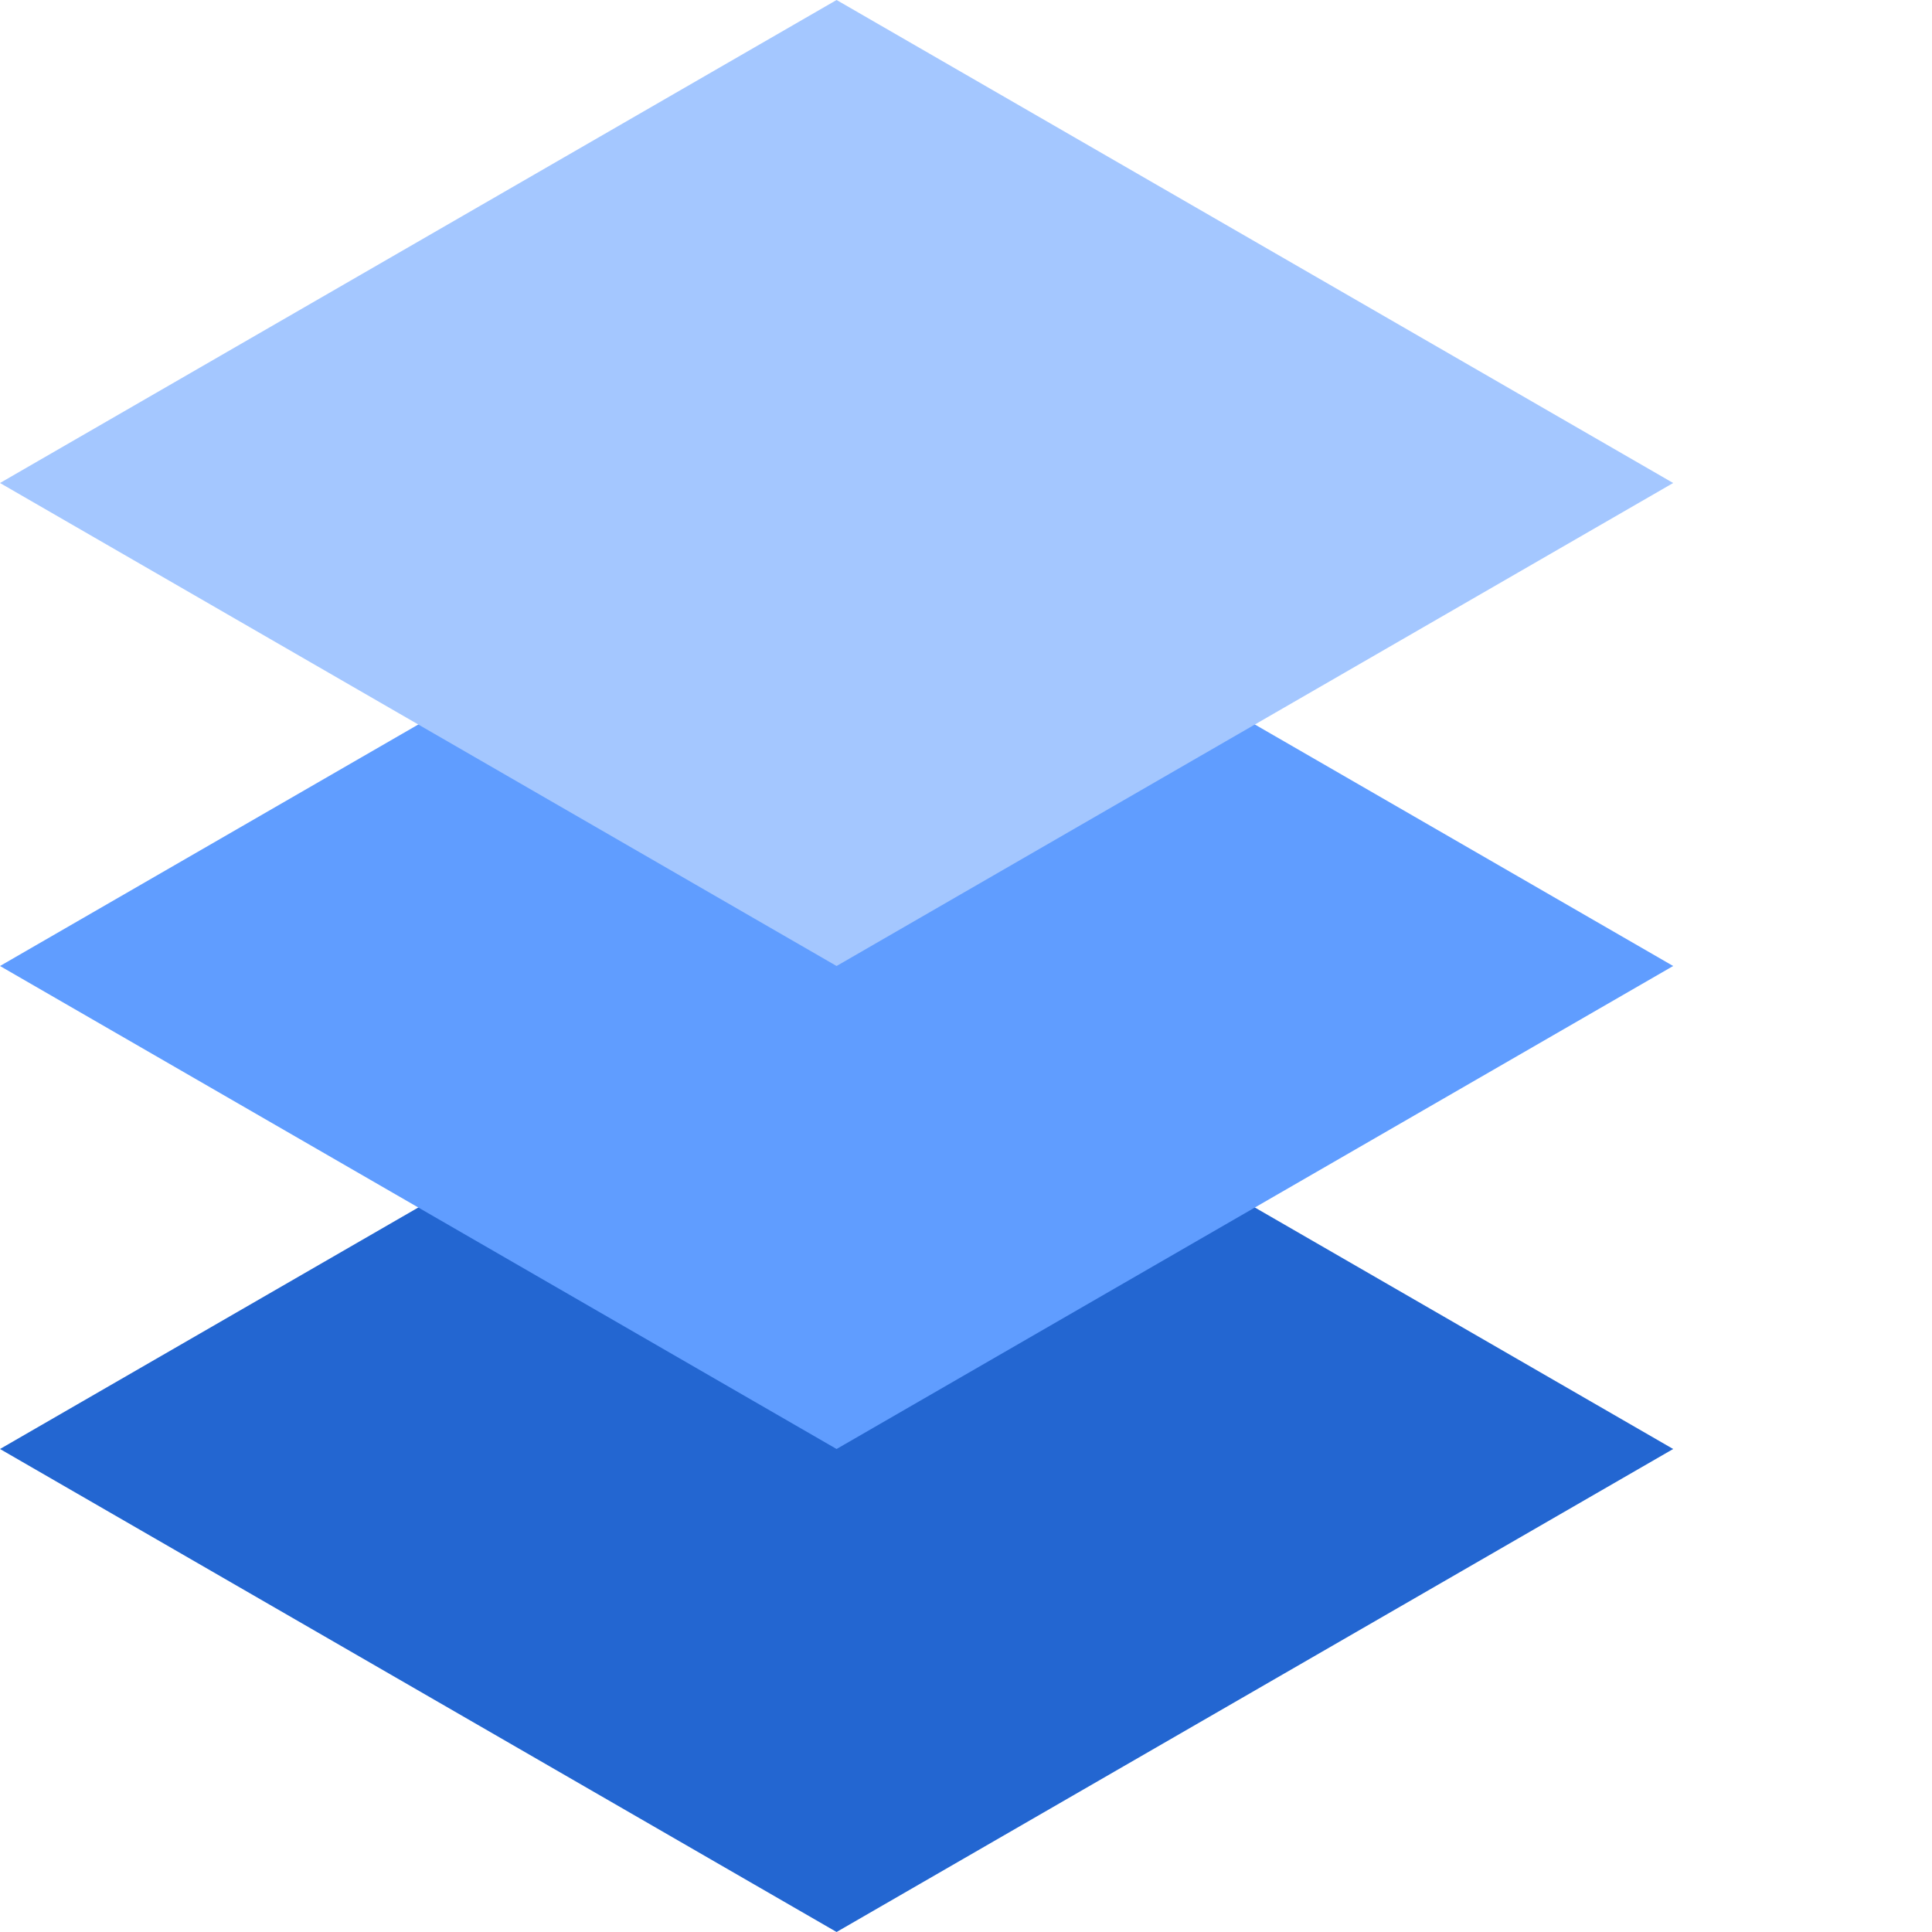
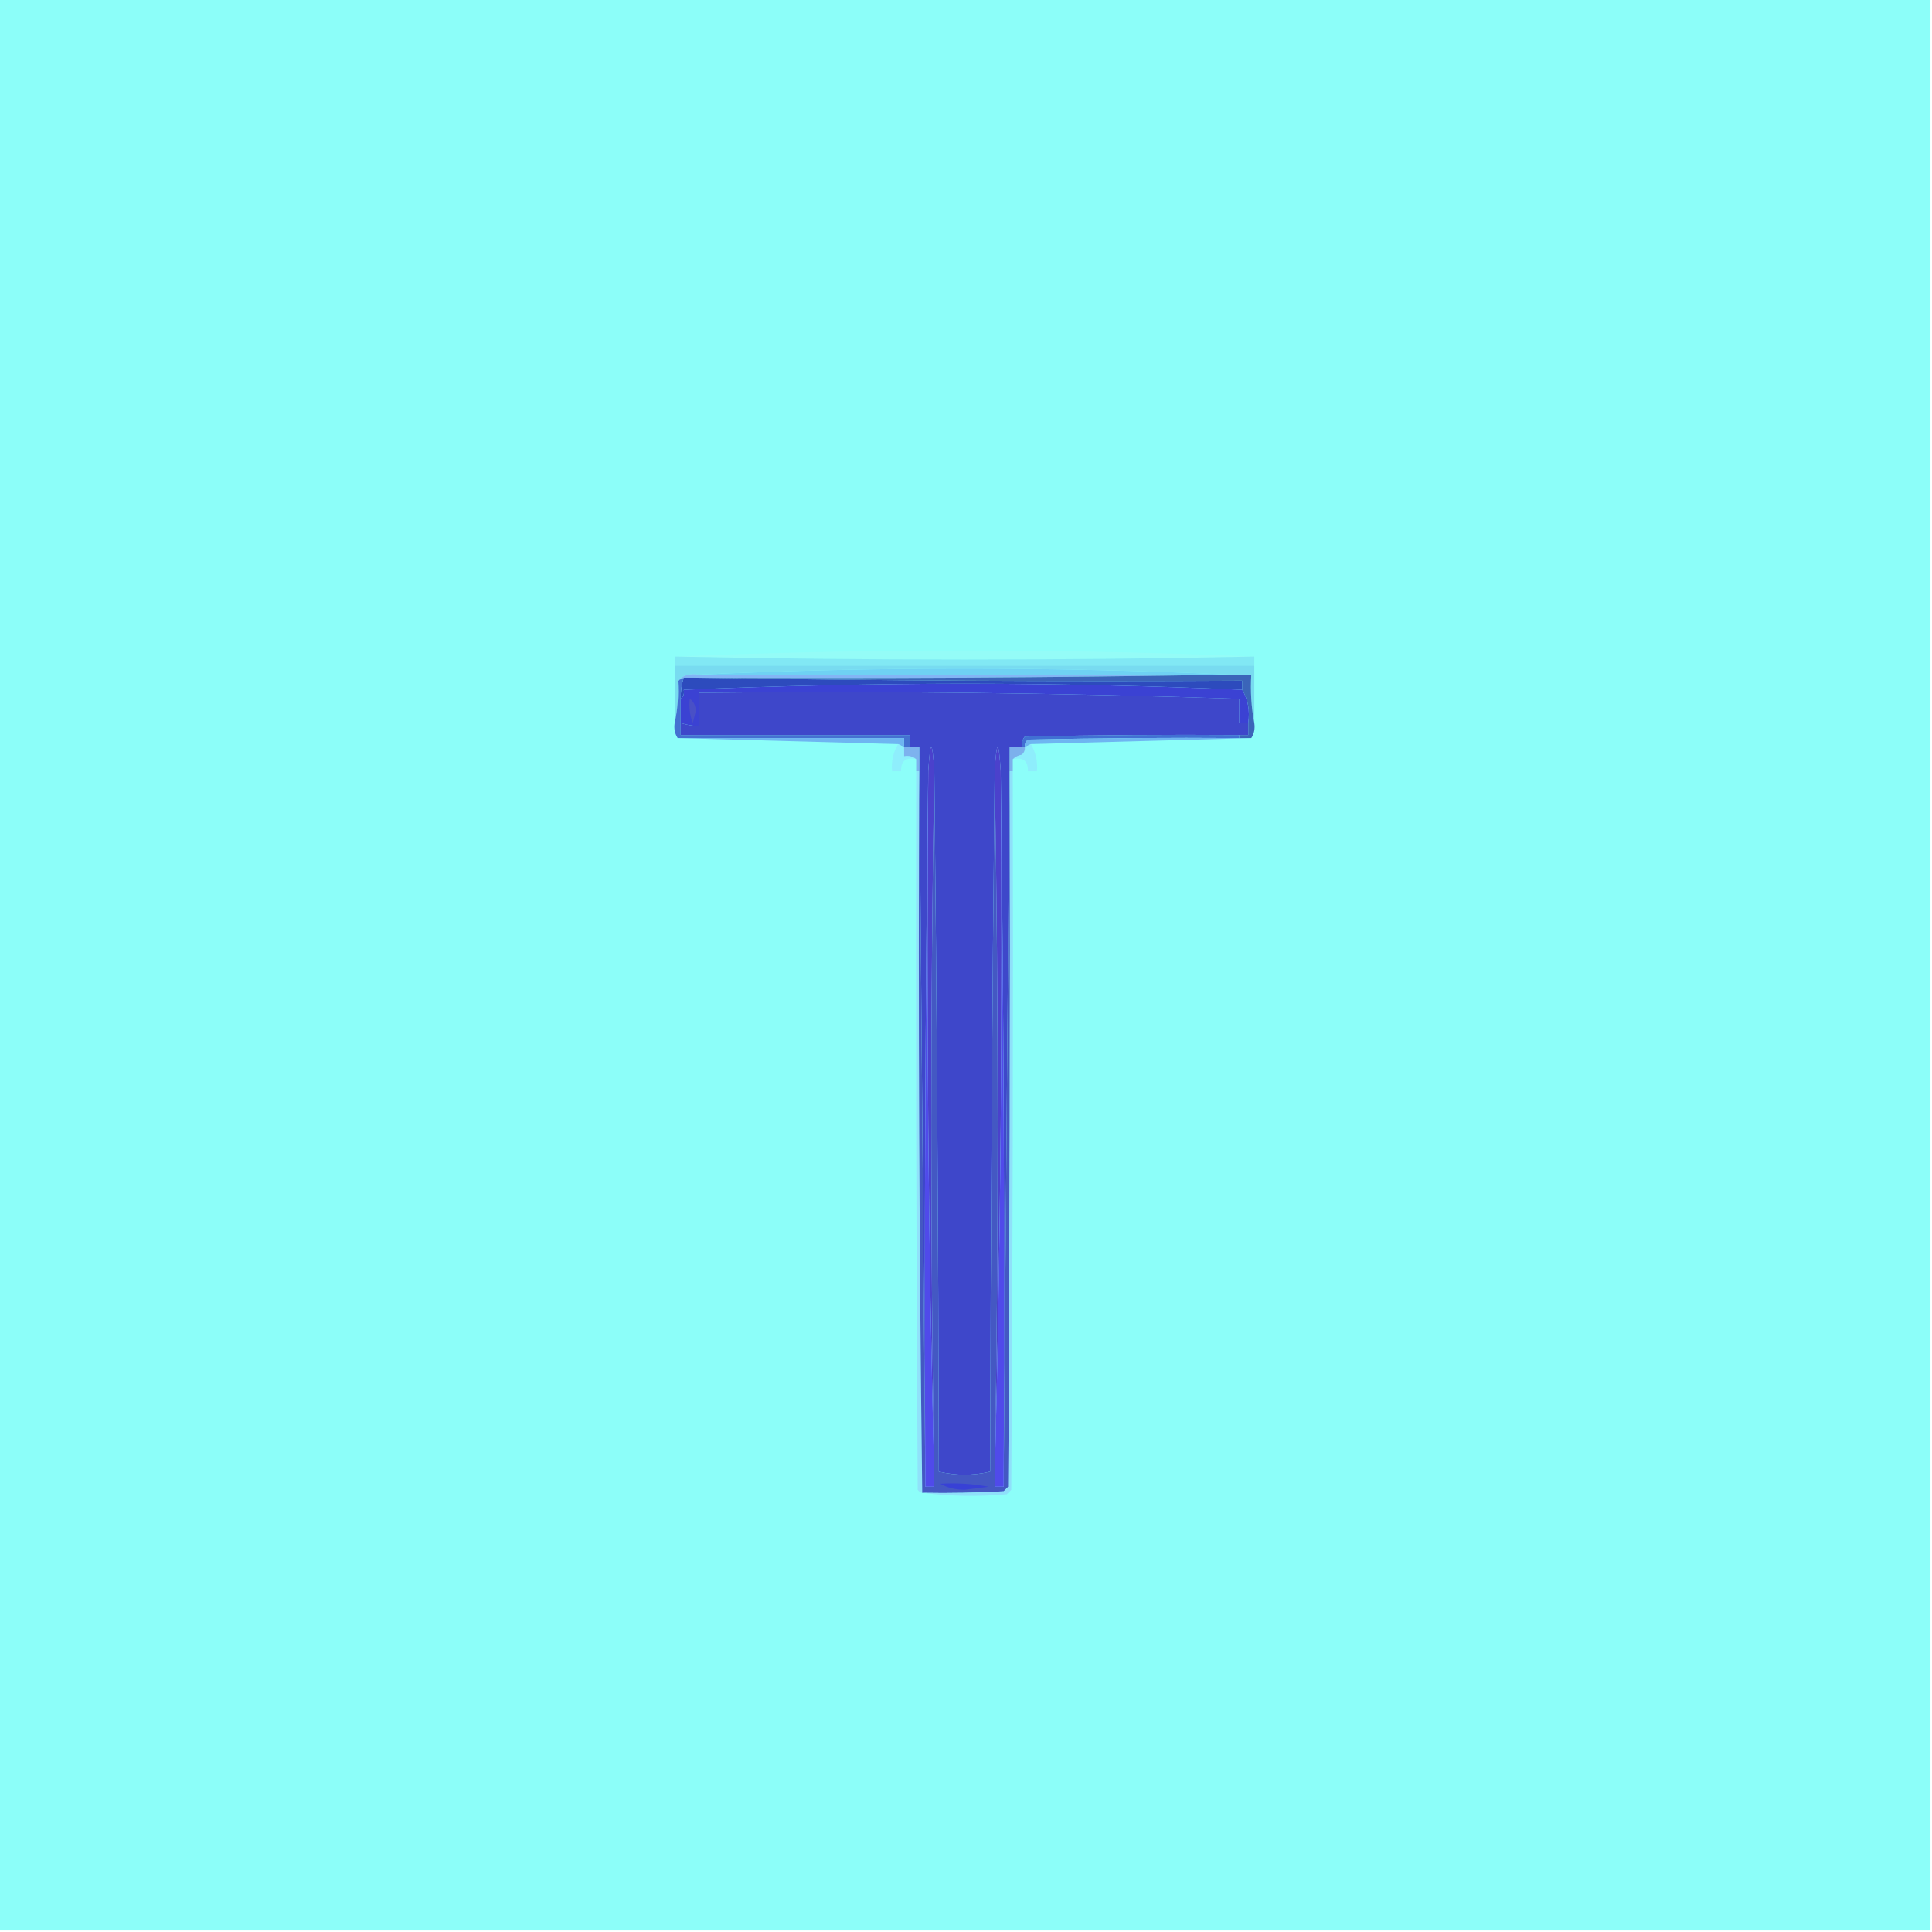
- <svg xmlns="http://www.w3.org/2000/svg" version="1.1" width="256" height="256" viewbox="0 0 949 256">
-   <path fill="#2366d1" d="M110.851 128L221.703 192L110.851 256L0 192Z" />
-   <path fill="#609dff" d="M110.851 64L221.703 128L110.851 192L0 128Z" />
-   <path fill="#a4c7ff" d="M110.851 0L221.703 64L110.851 128L0 64Z" />
+ <svg xmlns="http://www.w3.org/2000/svg" version="1.1" width="640px" height="640px" style="shape-rendering:geometricPrecision; text-rendering:geometricPrecision; image-rendering:optimizeQuality; fill-rule:evenodd; clip-rule:evenodd">
+   <g>
+     <path style="opacity:1" fill="#8cfef9" d="M -0.5,-0.5 C 212.833,-0.5 426.167,-0.5 639.5,-0.5C 639.5,212.833 639.5,426.167 639.5,639.5C 426.167,639.5 212.833,639.5 -0.5,639.5C -0.5,426.167 -0.5,212.833 -0.5,-0.5 Z" />
+   </g>
+   <g>
+     <path style="opacity:1" fill="#94fcf7" d="M 415.5,217.5 C 351.5,218.833 287.5,218.833 223.5,217.5C 255.16,216.167 287.16,215.5 319.5,215.5C 351.84,215.5 383.84,216.167 415.5,217.5 Z" />
+   </g>
+   <g>
+     <path style="opacity:1" fill="#81e8f4" d="M 223.5,217.5 C 287.5,218.833 351.5,218.833 415.5,217.5C 415.5,218.5 415.5,219.5 415.5,220.5C 351.5,220.5 287.5,220.5 223.5,220.5C 223.5,219.5 223.5,218.5 223.5,217.5 Z" />
+   </g>
+   <g>
+     <path style="opacity:1" fill="#78dbf0" d="M 223.5,220.5 C 287.5,220.5 351.5,220.5 415.5,220.5C 415.5,226.833 415.5,233.167 415.5,239.5C 414.512,234.36 414.179,229.026 414.5,223.5C 412.167,223.5 409.833,223.5 407.5,223.5C 378.508,222.167 349.174,221.5 319.5,221.5C 289.826,221.5 260.492,222.167 231.5,223.5C 228.612,222.99 226.279,223.656 224.5,225.5C 224.819,230.363 224.486,235.03 223.5,239.5C 223.5,233.167 223.5,226.833 223.5,220.5 Z" />
+   </g>
+   <g>
+     <path style="opacity:1" fill="#6fd1f3" d="M 407.5,223.5 C 348.833,223.5 290.167,223.5 231.5,223.5C 260.492,222.167 289.826,221.5 319.5,221.5C 349.174,221.5 378.508,222.167 407.5,223.5 Z" />
+   </g>
+   <g>
+     <path style="opacity:1" fill="#83b5f5" d="M 231.5,223.5 C 290.167,223.5 348.833,223.5 407.5,223.5C 348.336,224.499 289.002,224.832 229.5,224.5C 228.5,224.5 227.5,224.5 226.5,224.5C 225.833,224.833 225.167,225.167 224.5,225.5C 226.279,223.656 228.612,222.99 231.5,223.5 Z" />
+   </g>
+   <g>
+     <path style="opacity:1" fill="#3b65b9" d="M 407.5,223.5 C 409.833,223.5 412.167,223.5 414.5,223.5C 414.179,229.026 414.512,234.36 415.5,239.5C 415.784,241.415 415.451,243.081 414.5,244.5C 413.167,244.5 411.833,244.5 410.5,244.5C 410.5,244.167 410.5,243.833 410.5,243.5C 411.5,243.5 412.5,243.5 413.5,243.5C 413.5,242.167 413.5,240.833 413.5,239.5C 414.08,235.351 413.414,231.684 411.5,228.5C 411.5,227.5 411.5,226.5 411.5,225.5C 350.664,225.832 289.998,225.499 229.5,224.5C 289.002,224.832 348.336,224.499 407.5,223.5 Z" />
+   </g>
+   <g>
+     <path style="opacity:1" fill="#2d4bbd" d="M 226.5,224.5 C 227.5,224.5 228.5,224.5 229.5,224.5C 289.998,225.499 350.664,225.832 411.5,225.5C 411.5,226.5 411.5,227.5 411.5,228.5C 380.919,227.197 350.252,226.531 319.5,226.5C 288.429,226.538 257.429,227.205 226.5,228.5C 226.737,229.791 226.404,230.791 225.5,231.5C 225.448,229.097 225.781,226.764 226.5,224.5 Z" />
+   </g>
+   <g>
+     <path style="opacity:1" fill="#3b42d3" d="M 411.5,228.5 C 413.414,231.684 414.08,235.351 413.5,239.5C 412.5,239.5 411.5,239.5 410.5,239.5C 410.5,236.833 410.5,234.167 410.5,231.5C 350.943,229.524 291.277,228.857 231.5,229.5C 231.5,233.167 231.5,236.833 231.5,240.5C 229.435,240.483 227.435,240.15 225.5,239.5C 225.5,236.833 225.5,234.167 225.5,231.5C 226.404,230.791 226.737,229.791 226.5,228.5C 257.429,227.205 288.429,226.538 319.5,226.5C 350.252,226.531 380.919,227.197 411.5,228.5 Z" />
+   </g>
+   <g>
+     <path style="opacity:1" fill="#4950c6" d="M 228.5,231.5 C 229.748,232.334 230.415,233.667 230.5,235.5C 230.167,236.833 229.833,238.167 229.5,239.5C 228.52,236.914 228.187,234.247 228.5,231.5 Z" />
+   </g>
+   <g>
+     <path style="opacity:1" fill="#3e47ca" d="M 413.5,239.5 C 413.5,240.833 413.5,242.167 413.5,243.5C 412.5,243.5 411.5,243.5 410.5,243.5C 386.831,243.333 363.164,243.5 339.5,244C 338.663,245.011 338.33,246.178 338.5,247.5C 337.167,247.5 335.833,247.5 334.5,247.5C 333.833,327.5 333.167,407.5 332.5,487.5C 332.833,409.998 332.499,332.665 331.5,255.5C 330.833,244.833 330.167,244.833 329.5,255.5C 328.667,332.666 328.167,409.999 328,487.5C 322.333,488.833 316.667,488.833 311,487.5C 310.833,409.999 310.333,332.666 309.5,255.5C 308.833,244.833 308.167,244.833 307.5,255.5C 306.501,332.665 306.167,409.998 306.5,487.5C 305.833,407.5 305.167,327.5 304.5,247.5C 303.5,247.5 302.5,247.5 301.5,247.5C 301.5,246.167 301.5,244.833 301.5,243.5C 276.167,243.5 250.833,243.5 225.5,243.5C 225.5,242.167 225.5,240.833 225.5,239.5C 227.435,240.15 229.435,240.483 231.5,240.5C 231.5,236.833 231.5,233.167 231.5,229.5C 291.277,228.857 350.943,229.524 410.5,231.5C 410.5,234.167 410.5,236.833 410.5,239.5C 411.5,239.5 412.5,239.5 413.5,239.5 Z" />
+   </g>
+   <g>
+     <path style="opacity:1" fill="#4471d1" d="M 226.5,224.5 C 225.781,226.764 225.448,229.097 225.5,231.5C 225.5,234.167 225.5,236.833 225.5,239.5C 225.5,240.833 225.5,242.167 225.5,243.5C 250.833,243.5 276.167,243.5 301.5,243.5C 301.5,244.833 301.5,246.167 301.5,247.5C 300.833,247.5 300.167,247.5 299.5,247.5C 299.5,246.5 299.5,245.5 299.5,244.5C 274.5,244.5 249.5,244.5 224.5,244.5C 223.549,243.081 223.216,241.415 223.5,239.5C 224.486,235.03 224.819,230.363 224.5,225.5C 225.167,225.167 225.833,224.833 226.5,224.5 Z" />
+   </g>
+   <g>
+     <path style="opacity:1" fill="#4170d3" d="M 410.5,243.5 C 410.5,243.833 410.5,244.167 410.5,244.5C 387.164,244.333 363.831,244.5 340.5,245C 339.748,245.671 339.414,246.504 339.5,247.5C 339.167,247.5 338.833,247.5 338.5,247.5C 338.33,246.178 338.663,245.011 339.5,244C 363.164,243.5 386.831,243.333 410.5,243.5 Z" />
+   </g>
+   <g>
+     <path style="opacity:1" fill="#6eb5f1" d="M 224.5,244.5 C 249.5,244.5 274.5,244.5 299.5,244.5C 299.5,245.5 299.5,246.5 299.5,247.5C 298.833,247.167 298.167,246.833 297.5,246.5C 273.167,245.833 248.833,245.167 224.5,244.5 Z" />
+   </g>
+   <g>
+     <path style="opacity:1" fill="#6eb5f1" d="M 410.5,244.5 C 411.833,244.5 413.167,244.5 414.5,244.5C 390.167,245.167 365.833,245.833 341.5,246.5C 340.833,246.833 340.167,247.167 339.5,247.5C 339.414,246.504 339.748,245.671 340.5,245C 363.831,244.5 387.164,244.333 410.5,244.5 Z" />
+   </g>
+   <g>
+     <path style="opacity:1" fill="#8eeefc" d="M 297.5,246.5 C 298.167,246.833 298.833,247.167 299.5,247.5C 299.5,248.5 299.5,249.5 299.5,250.5C 301.099,250.232 302.432,250.566 303.5,251.5C 300.05,250.756 298.384,252.09 298.5,255.5C 297.5,255.5 296.5,255.5 295.5,255.5C 295.207,252.246 295.874,249.246 297.5,246.5 Z" />
+   </g>
+   <g>
+     <path style="opacity:1" fill="#8eedfc" d="M 341.5,246.5 C 343.126,249.246 343.793,252.246 343.5,255.5C 342.5,255.5 341.5,255.5 340.5,255.5C 340.616,252.09 338.95,250.756 335.5,251.5C 336.263,250.732 337.263,250.232 338.5,250C 339.252,249.329 339.586,248.496 339.5,247.5C 340.167,247.167 340.833,246.833 341.5,246.5 Z" />
+   </g>
+   <g>
+     <path style="opacity:1" fill="#7db2ee" d="M 299.5,247.5 C 300.167,247.5 300.833,247.5 301.5,247.5C 302.5,247.5 303.5,247.5 304.5,247.5C 304.5,250.167 304.5,252.833 304.5,255.5C 304.167,255.5 303.833,255.5 303.5,255.5C 303.5,254.167 303.5,252.833 303.5,251.5C 302.432,250.566 301.099,250.232 299.5,250.5C 299.5,249.5 299.5,248.5 299.5,247.5 Z" />
+   </g>
+   <g>
+     <path style="opacity:1" fill="#7cb0ec" d="M 334.5,247.5 C 335.833,247.5 337.167,247.5 338.5,247.5C 338.833,247.5 339.167,247.5 339.5,247.5C 339.586,248.496 339.252,249.329 338.5,250C 337.263,250.232 336.263,250.732 335.5,251.5C 335.5,252.833 335.5,254.167 335.5,255.5C 335.167,255.5 334.833,255.5 334.5,255.5C 334.5,252.833 334.5,250.167 334.5,247.5 Z" />
+   </g>
+   <g>
+     <path style="opacity:1" fill="#90e2fa" d="M 303.5,255.5 C 303.833,255.5 304.167,255.5 304.5,255.5C 304.172,335.208 304.506,414.874 305.5,494.5C 304.883,494.389 304.383,494.056 304,493.5C 303.5,414.167 303.333,334.834 303.5,255.5 Z" />
+   </g>
+   <g>
+     <path style="opacity:1" fill="#4458c3" d="M 304.5,247.5 C 305.167,327.5 305.833,407.5 306.5,487.5C 306.5,489.167 306.5,490.833 306.5,492.5C 307.5,492.5 308.5,492.5 309.5,492.5C 309.5,491.5 309.5,490.5 309.5,489.5C 308.171,411.373 308.171,333.373 309.5,255.5C 310.333,332.666 310.833,409.999 311,487.5C 316.667,488.833 322.333,488.833 328,487.5C 328.167,409.999 328.667,332.666 329.5,255.5C 330.829,333.373 330.829,411.373 329.5,489.5C 329.5,490.5 329.5,491.5 329.5,492.5C 330.5,492.5 331.5,492.5 332.5,492.5C 332.5,490.833 332.5,489.167 332.5,487.5C 333.167,407.5 333.833,327.5 334.5,247.5C 334.5,250.167 334.5,252.833 334.5,255.5C 334.667,334.501 334.5,413.501 334,492.5C 333.5,493 333,493.5 332.5,494C 323.506,494.5 314.506,494.666 305.5,494.5C 304.506,414.874 304.172,335.208 304.5,255.5C 304.5,252.833 304.5,250.167 304.5,247.5 Z" />
+   </g>
+   <g>
+     <path style="opacity:1" fill="#4b41cc" d="M 309.5,255.5 C 308.171,333.373 308.171,411.373 309.5,489.5C 307.503,411.84 306.836,333.84 307.5,255.5C 308.167,244.833 308.833,244.833 309.5,255.5 Z" />
+   </g>
+   <g>
+     <path style="opacity:1" fill="#504aea" d="M 307.5,255.5 C 306.836,333.84 307.503,411.84 309.5,489.5C 309.5,490.5 309.5,491.5 309.5,492.5C 308.5,492.5 307.5,492.5 306.5,492.5C 306.5,490.833 306.5,489.167 306.5,487.5C 306.167,409.998 306.501,332.665 307.5,255.5 Z" />
+   </g>
+   <g>
+     <path style="opacity:1" fill="#4b41cc" d="M 331.5,255.5 C 332.164,333.84 331.497,411.84 329.5,489.5C 330.829,411.373 330.829,333.373 329.5,255.5C 330.167,244.833 330.833,244.833 331.5,255.5 Z" />
+   </g>
+   <g>
+     <path style="opacity:1" fill="#504aea" d="M 331.5,255.5 C 332.499,332.665 332.833,409.998 332.5,487.5C 332.5,489.167 332.5,490.833 332.5,492.5C 331.5,492.5 330.5,492.5 329.5,492.5C 329.5,491.5 329.5,490.5 329.5,489.5C 331.497,411.84 332.164,333.84 331.5,255.5 Z" />
+   </g>
+   <g>
+     <path style="opacity:1" fill="#8fe0fa" d="M 334.5,255.5 C 334.833,255.5 335.167,255.5 335.5,255.5C 335.667,334.834 335.5,414.167 335,493.5C 334.5,494 334,494.5 333.5,495C 323.991,495.824 314.657,495.658 305.5,494.5C 314.506,494.666 323.506,494.5 332.5,494C 333,493.5 333.5,493 334,492.5C 334.5,413.501 334.667,334.501 334.5,255.5 Z" />
+   </g>
+   <g>
+     <path style="opacity:1" fill="#3841d6" d="M 311.5,491.5 C 316.875,491.172 322.208,491.505 327.5,492.5C 324.833,492.833 322.167,493.167 319.5,493.5C 316.41,493.478 313.743,492.812 311.5,491.5 Z" />
+   </g>
</svg>
